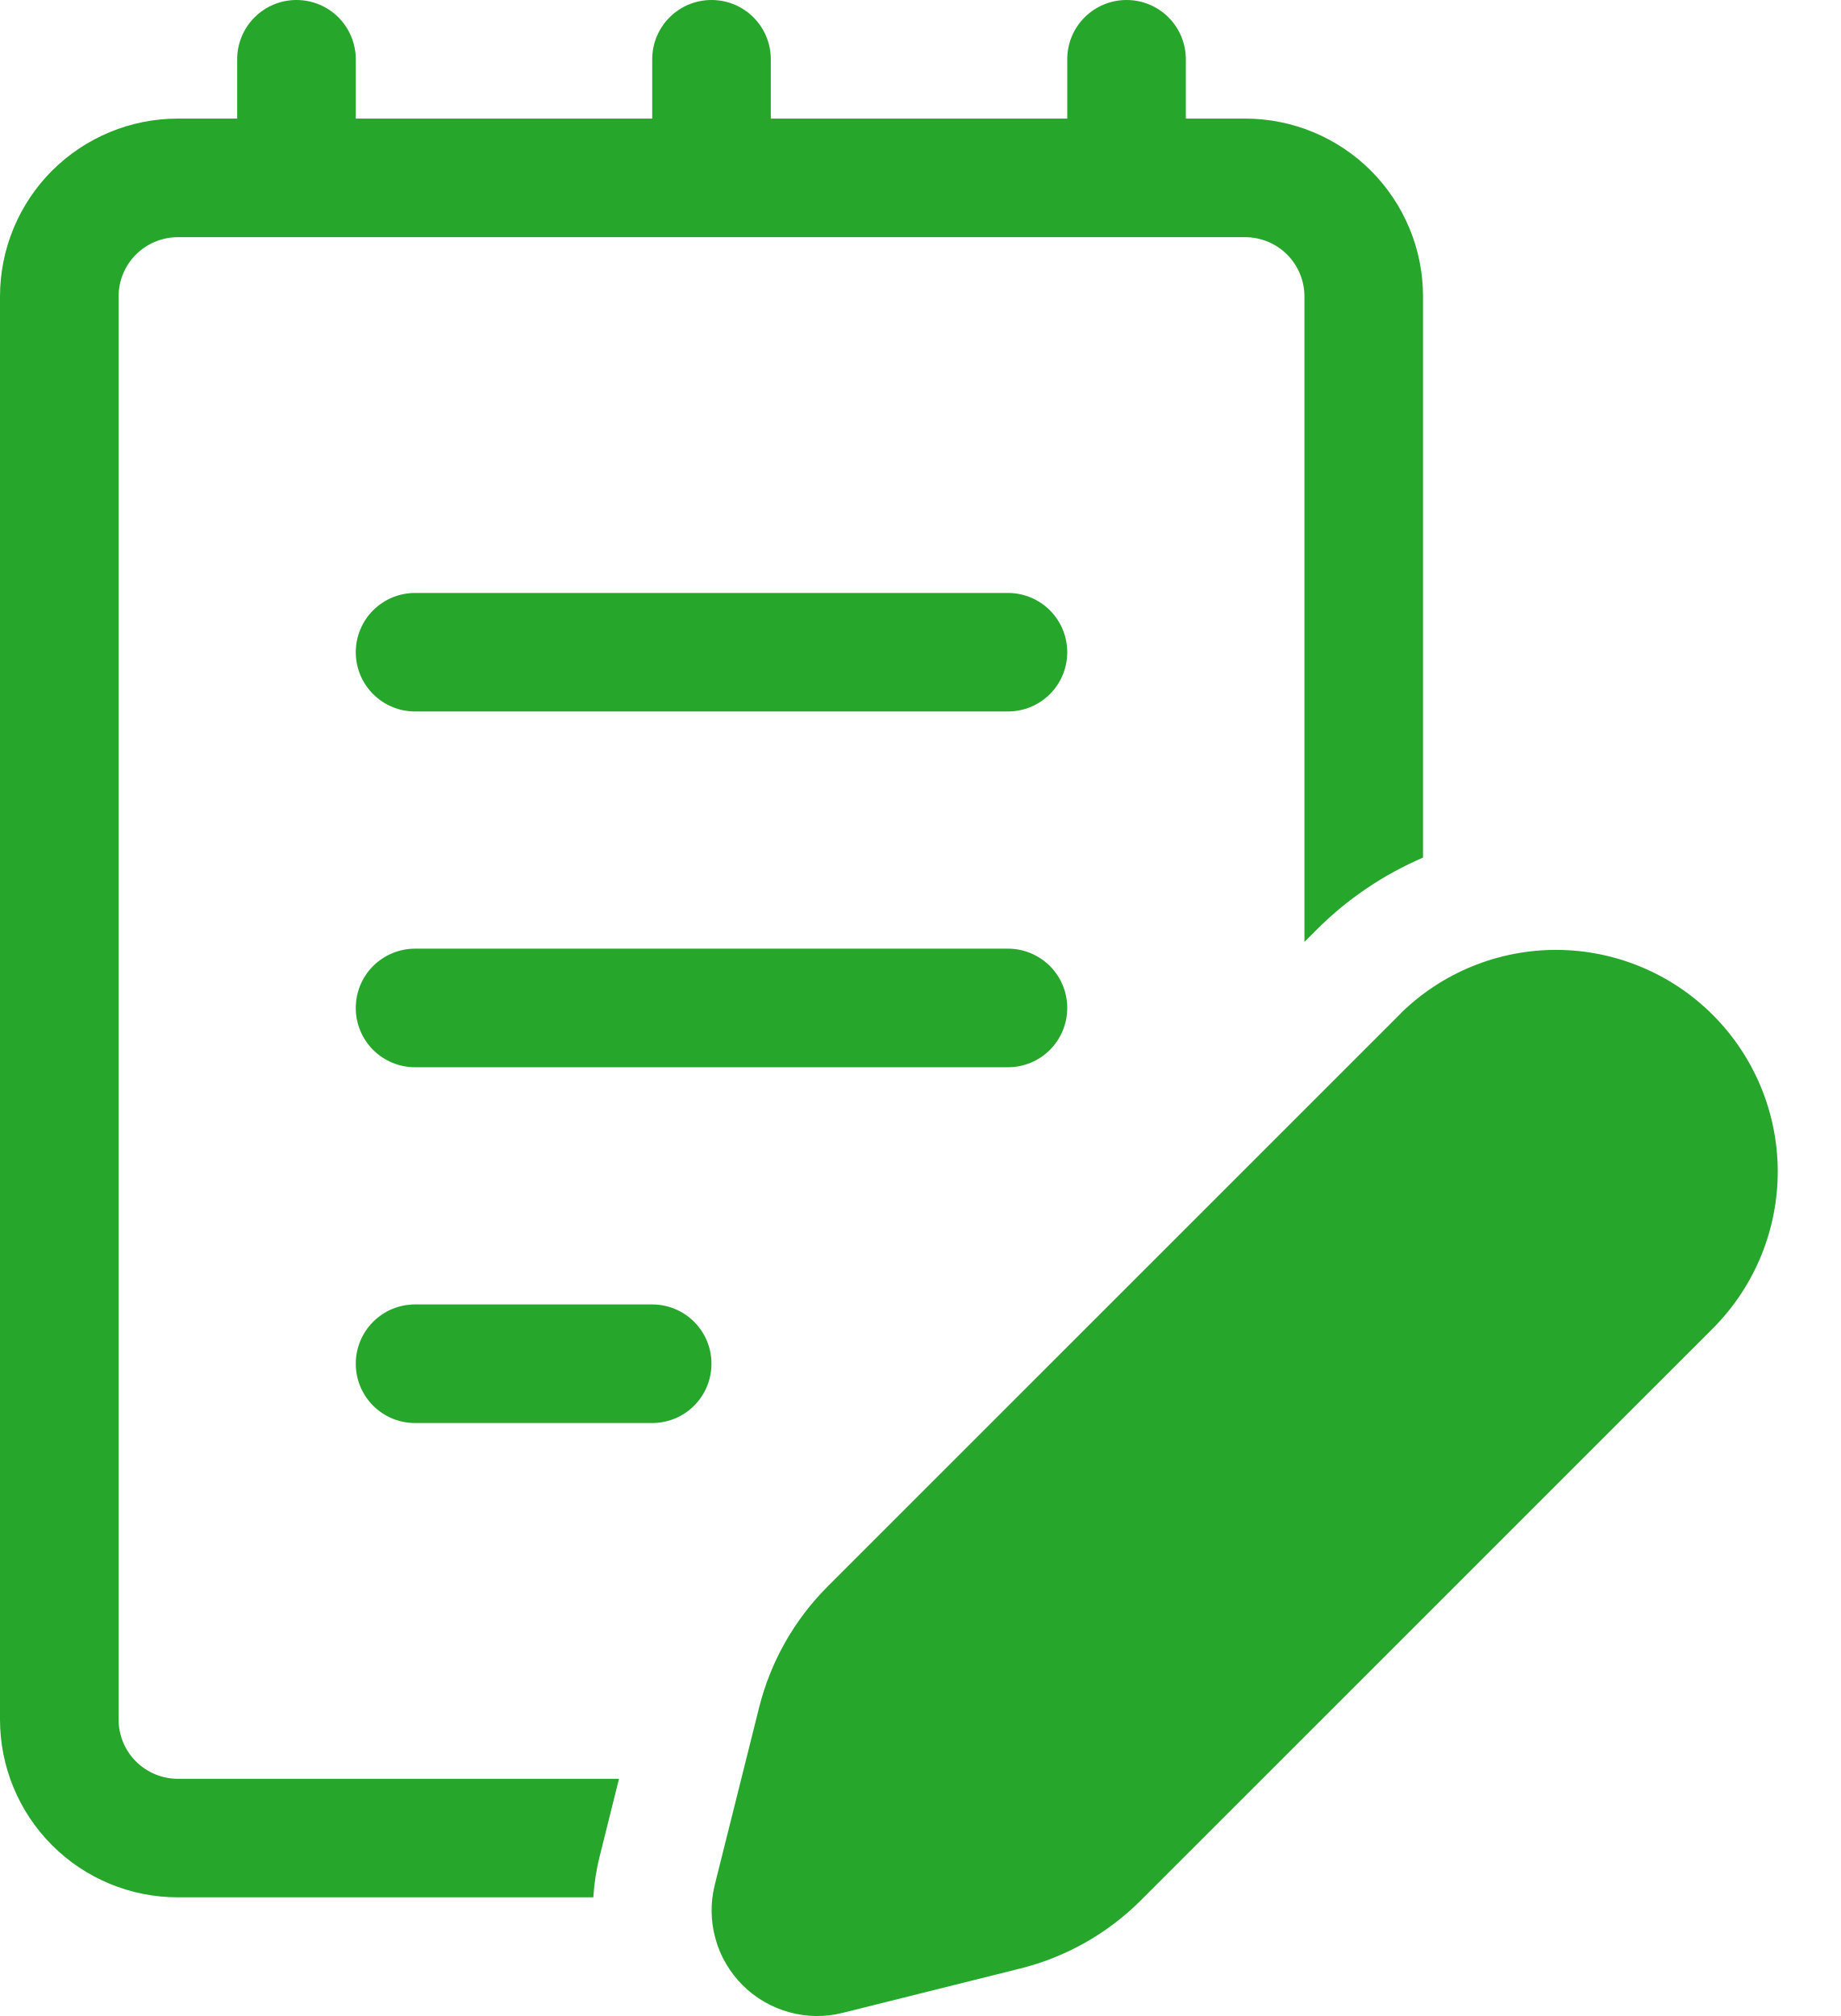
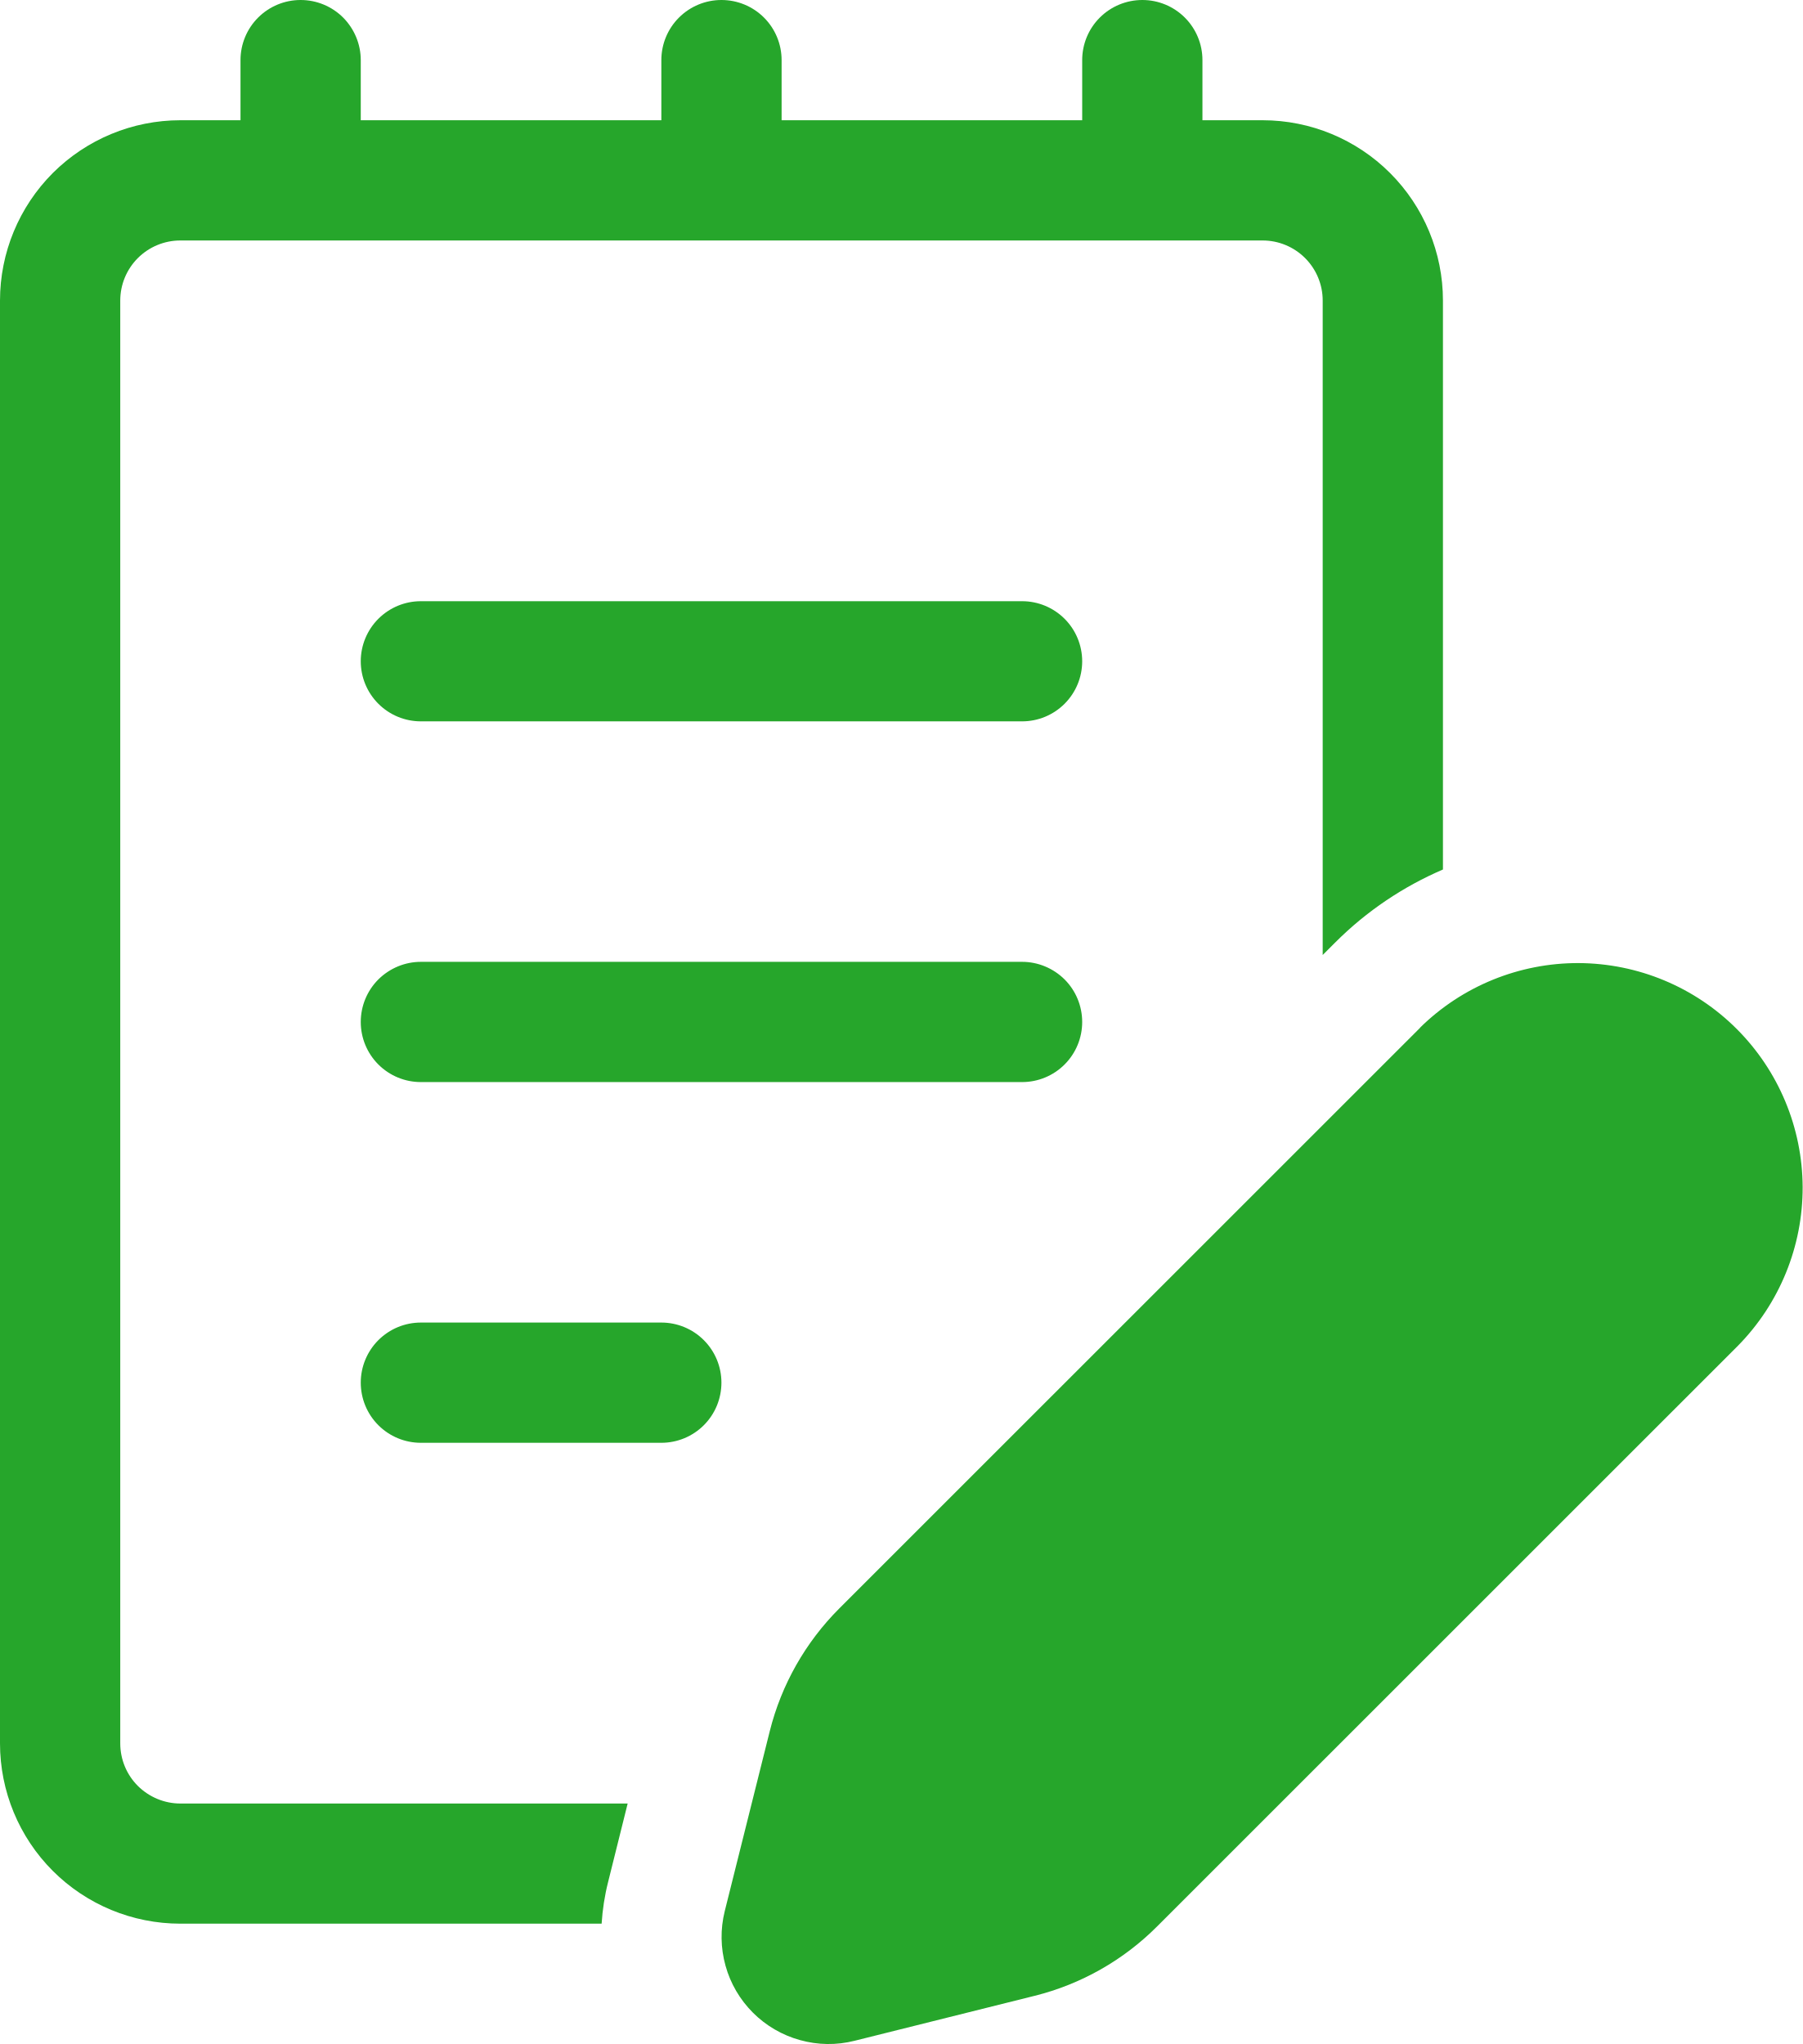
- <svg xmlns="http://www.w3.org/2000/svg" width="21" height="23" viewBox="0 0 21 23" fill="none">
+ <svg xmlns="http://www.w3.org/2000/svg" width="20.28" height="23" viewBox="0 0 20.28 23" fill="none">
  <path d="M4.059 7.441C4.059 7.262 4.13 7.09 4.257 6.963C4.384 6.836 4.556 6.765 4.735 6.765H11.5C11.679 6.765 11.851 6.836 11.978 6.963C12.105 7.09 12.176 7.262 12.176 7.441C12.176 7.62 12.105 7.792 11.978 7.919C11.851 8.046 11.679 8.117 11.5 8.117H4.735C4.556 8.117 4.384 8.046 4.257 7.919C4.13 7.792 4.059 7.62 4.059 7.441ZM4.735 10.823C4.556 10.823 4.384 10.895 4.257 11.021C4.13 11.148 4.059 11.32 4.059 11.5C4.059 11.679 4.13 11.851 4.257 11.978C4.384 12.105 4.556 12.176 4.735 12.176H11.5C11.679 12.176 11.851 12.105 11.978 11.978C12.105 11.851 12.176 11.679 12.176 11.5C12.176 11.32 12.105 11.148 11.978 11.021C11.851 10.895 11.679 10.823 11.5 10.823H4.735ZM4.059 15.558C4.059 15.379 4.13 15.207 4.257 15.08C4.384 14.953 4.556 14.882 4.735 14.882H7.441C7.62 14.882 7.792 14.953 7.919 15.08C8.046 15.207 8.117 15.379 8.117 15.558C8.117 15.738 8.046 15.91 7.919 16.037C7.792 16.164 7.62 16.235 7.441 16.235H4.735C4.556 16.235 4.384 16.164 4.257 16.037C4.13 15.91 4.059 15.738 4.059 15.558ZM2.706 0.676C2.706 0.497 2.777 0.325 2.904 0.198C3.031 0.071 3.203 0 3.382 0C3.562 0 3.734 0.071 3.861 0.198C3.987 0.325 4.059 0.497 4.059 0.676V1.353H7.441V0.676C7.441 0.497 7.512 0.325 7.639 0.198C7.766 0.071 7.938 0 8.117 0C8.297 0 8.469 0.071 8.596 0.198C8.723 0.325 8.794 0.497 8.794 0.676V1.353H12.176V0.676C12.176 0.497 12.247 0.325 12.374 0.198C12.501 0.071 12.673 0 12.853 0C13.032 0 13.204 0.071 13.331 0.198C13.458 0.325 13.529 0.497 13.529 0.676V1.353H14.206C14.744 1.353 15.26 1.567 15.64 1.947C16.021 2.328 16.235 2.844 16.235 3.382V9.784C15.794 9.974 15.38 10.247 15.02 10.608L14.882 10.746V3.382C14.882 3.203 14.811 3.031 14.684 2.904C14.557 2.777 14.385 2.706 14.206 2.706H2.029C1.85 2.706 1.678 2.777 1.551 2.904C1.424 3.031 1.353 3.203 1.353 3.382V19.617C1.353 19.797 1.424 19.969 1.551 20.096C1.678 20.222 1.85 20.294 2.029 20.294H7.062L6.842 21.177C6.803 21.331 6.779 21.488 6.769 21.646H2.029C1.491 21.646 0.975 21.433 0.594 21.052C0.214 20.672 0 20.155 0 19.617V3.382C0 2.844 0.214 2.328 0.594 1.947C0.975 1.567 1.491 1.353 2.029 1.353H2.706V0.676ZM15.978 11.565L9.443 18.099C9.062 18.48 8.792 18.957 8.661 19.479L8.154 21.506C8.104 21.707 8.107 21.919 8.163 22.119C8.218 22.319 8.325 22.501 8.472 22.648C8.618 22.794 8.801 22.901 9.001 22.956C9.201 23.012 9.412 23.015 9.614 22.964L11.64 22.458C12.163 22.328 12.64 22.057 13.02 21.676L19.555 15.142C20.023 14.666 20.284 14.024 20.282 13.357C20.279 12.689 20.012 12.05 19.54 11.578C19.068 11.106 18.429 10.84 17.761 10.837C17.094 10.835 16.452 11.096 15.976 11.565H15.978Z" fill="#26A62B" />
</svg>
